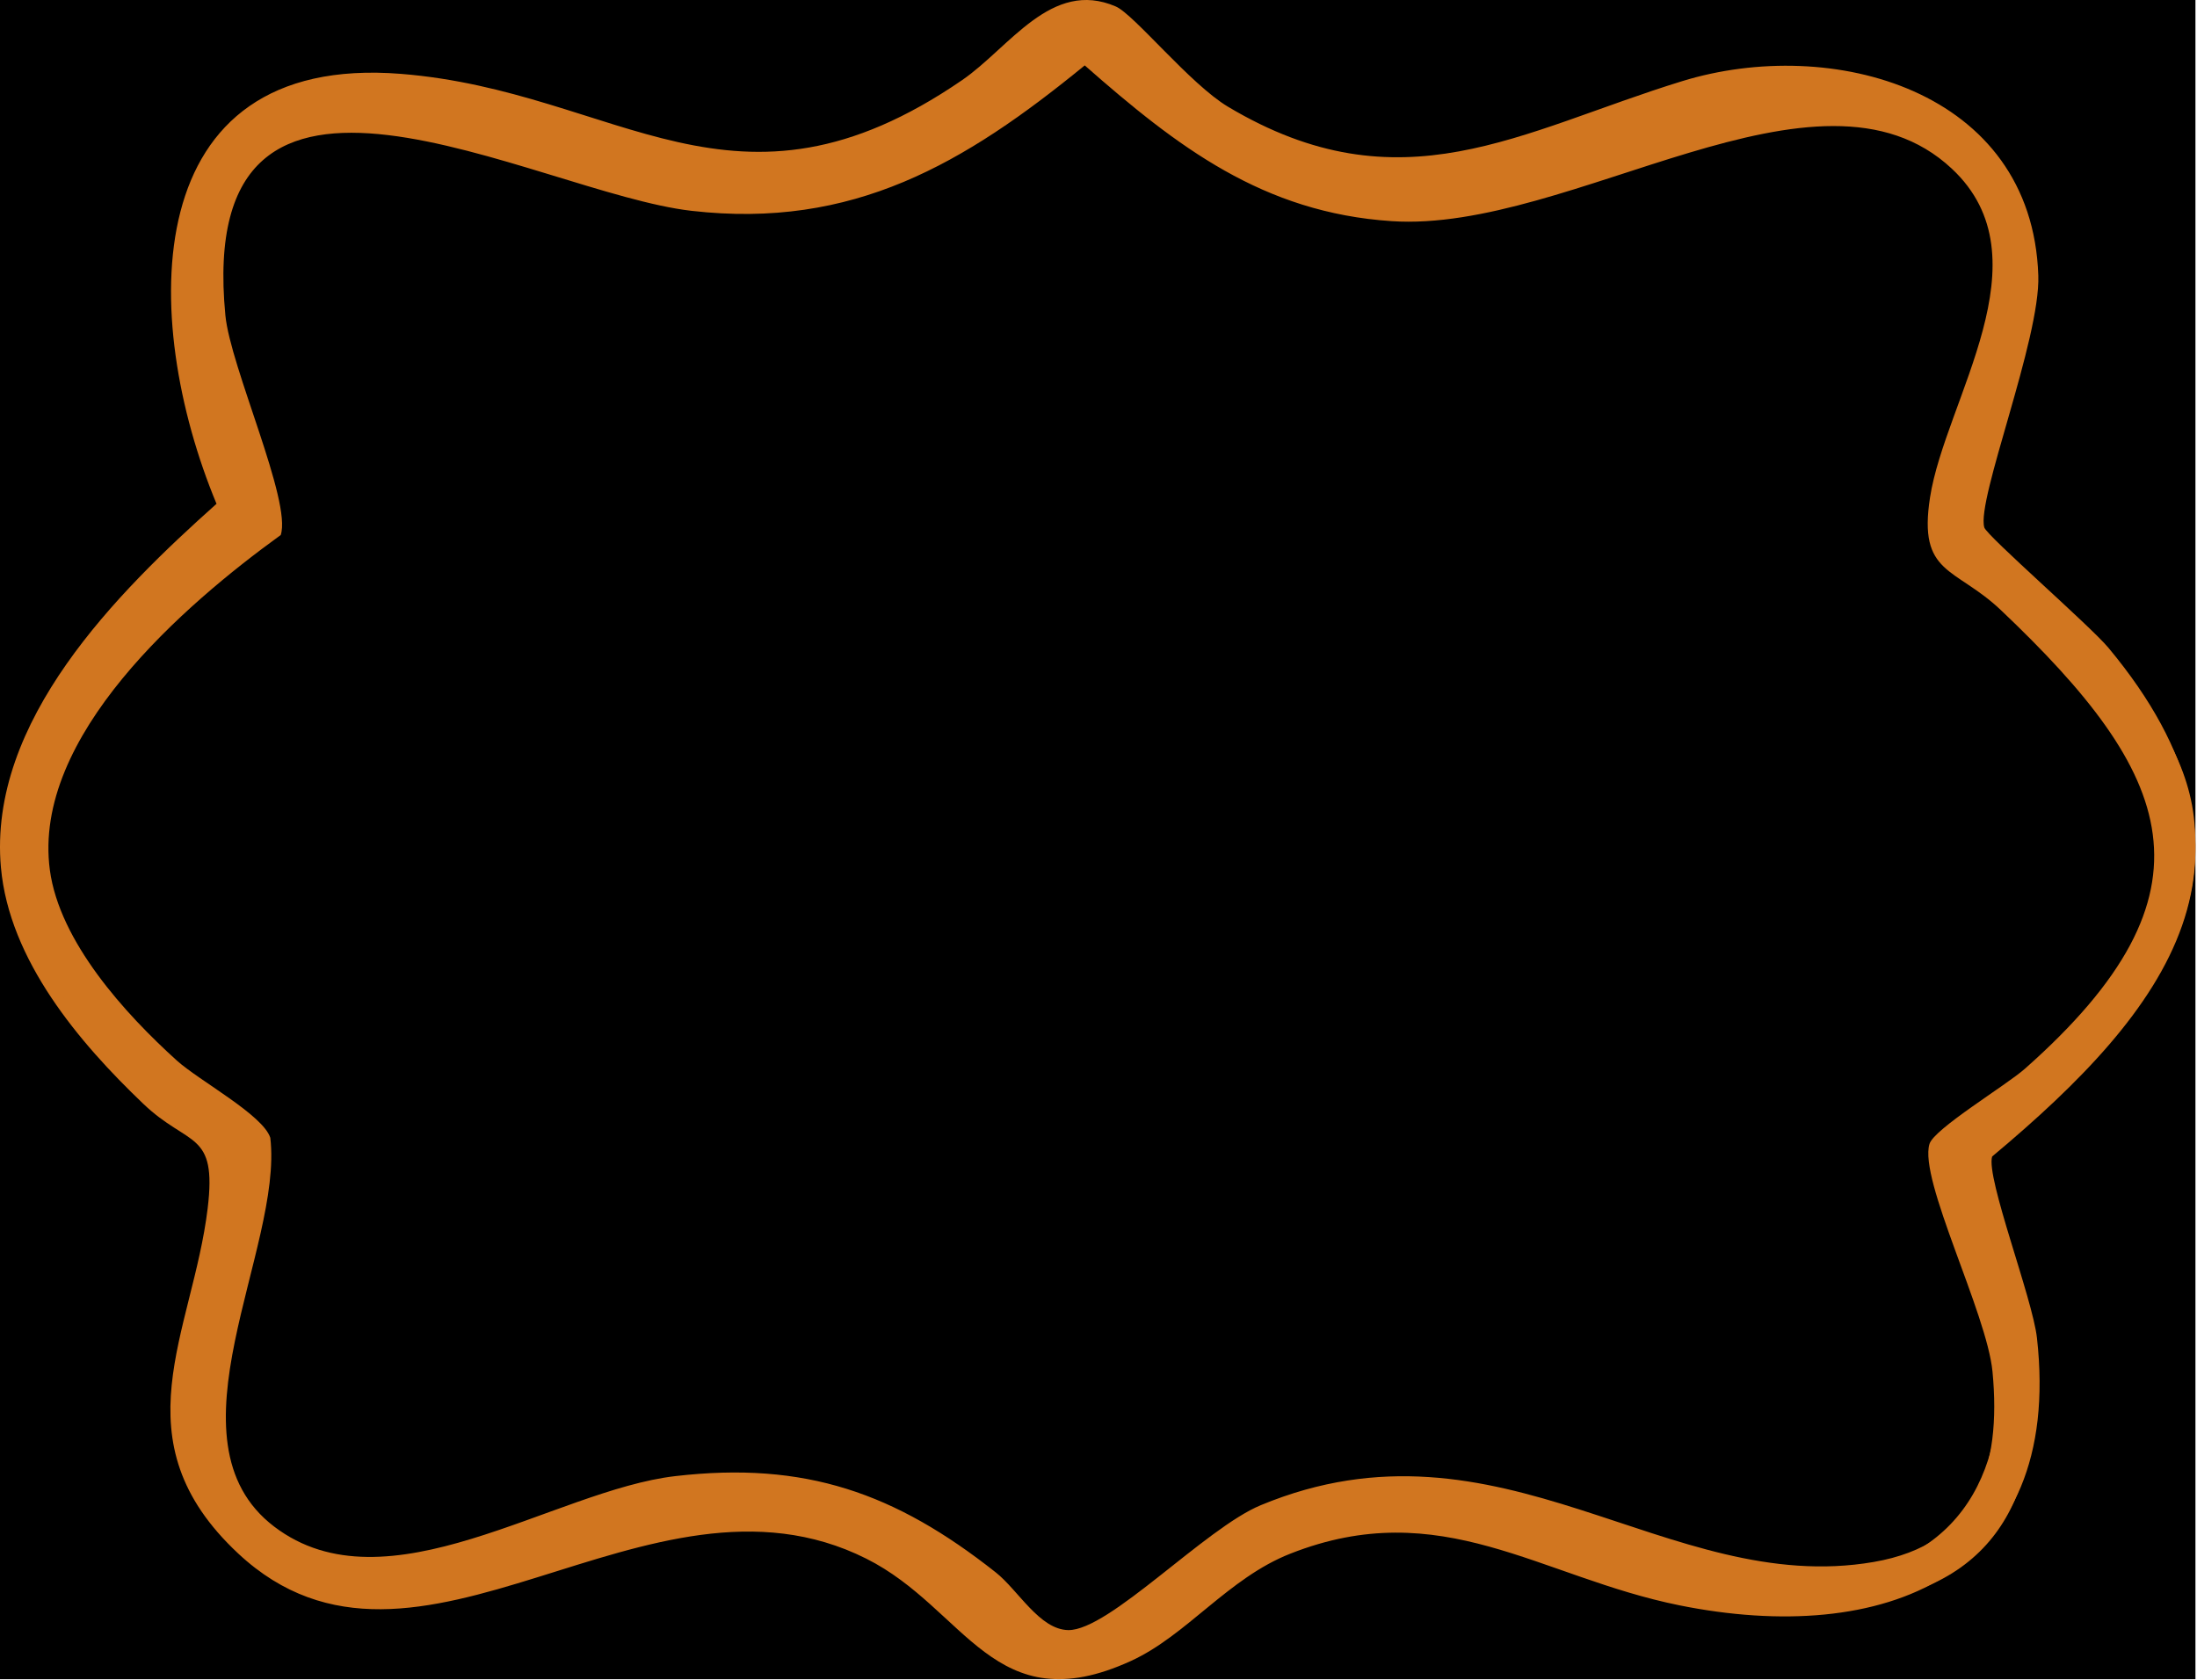
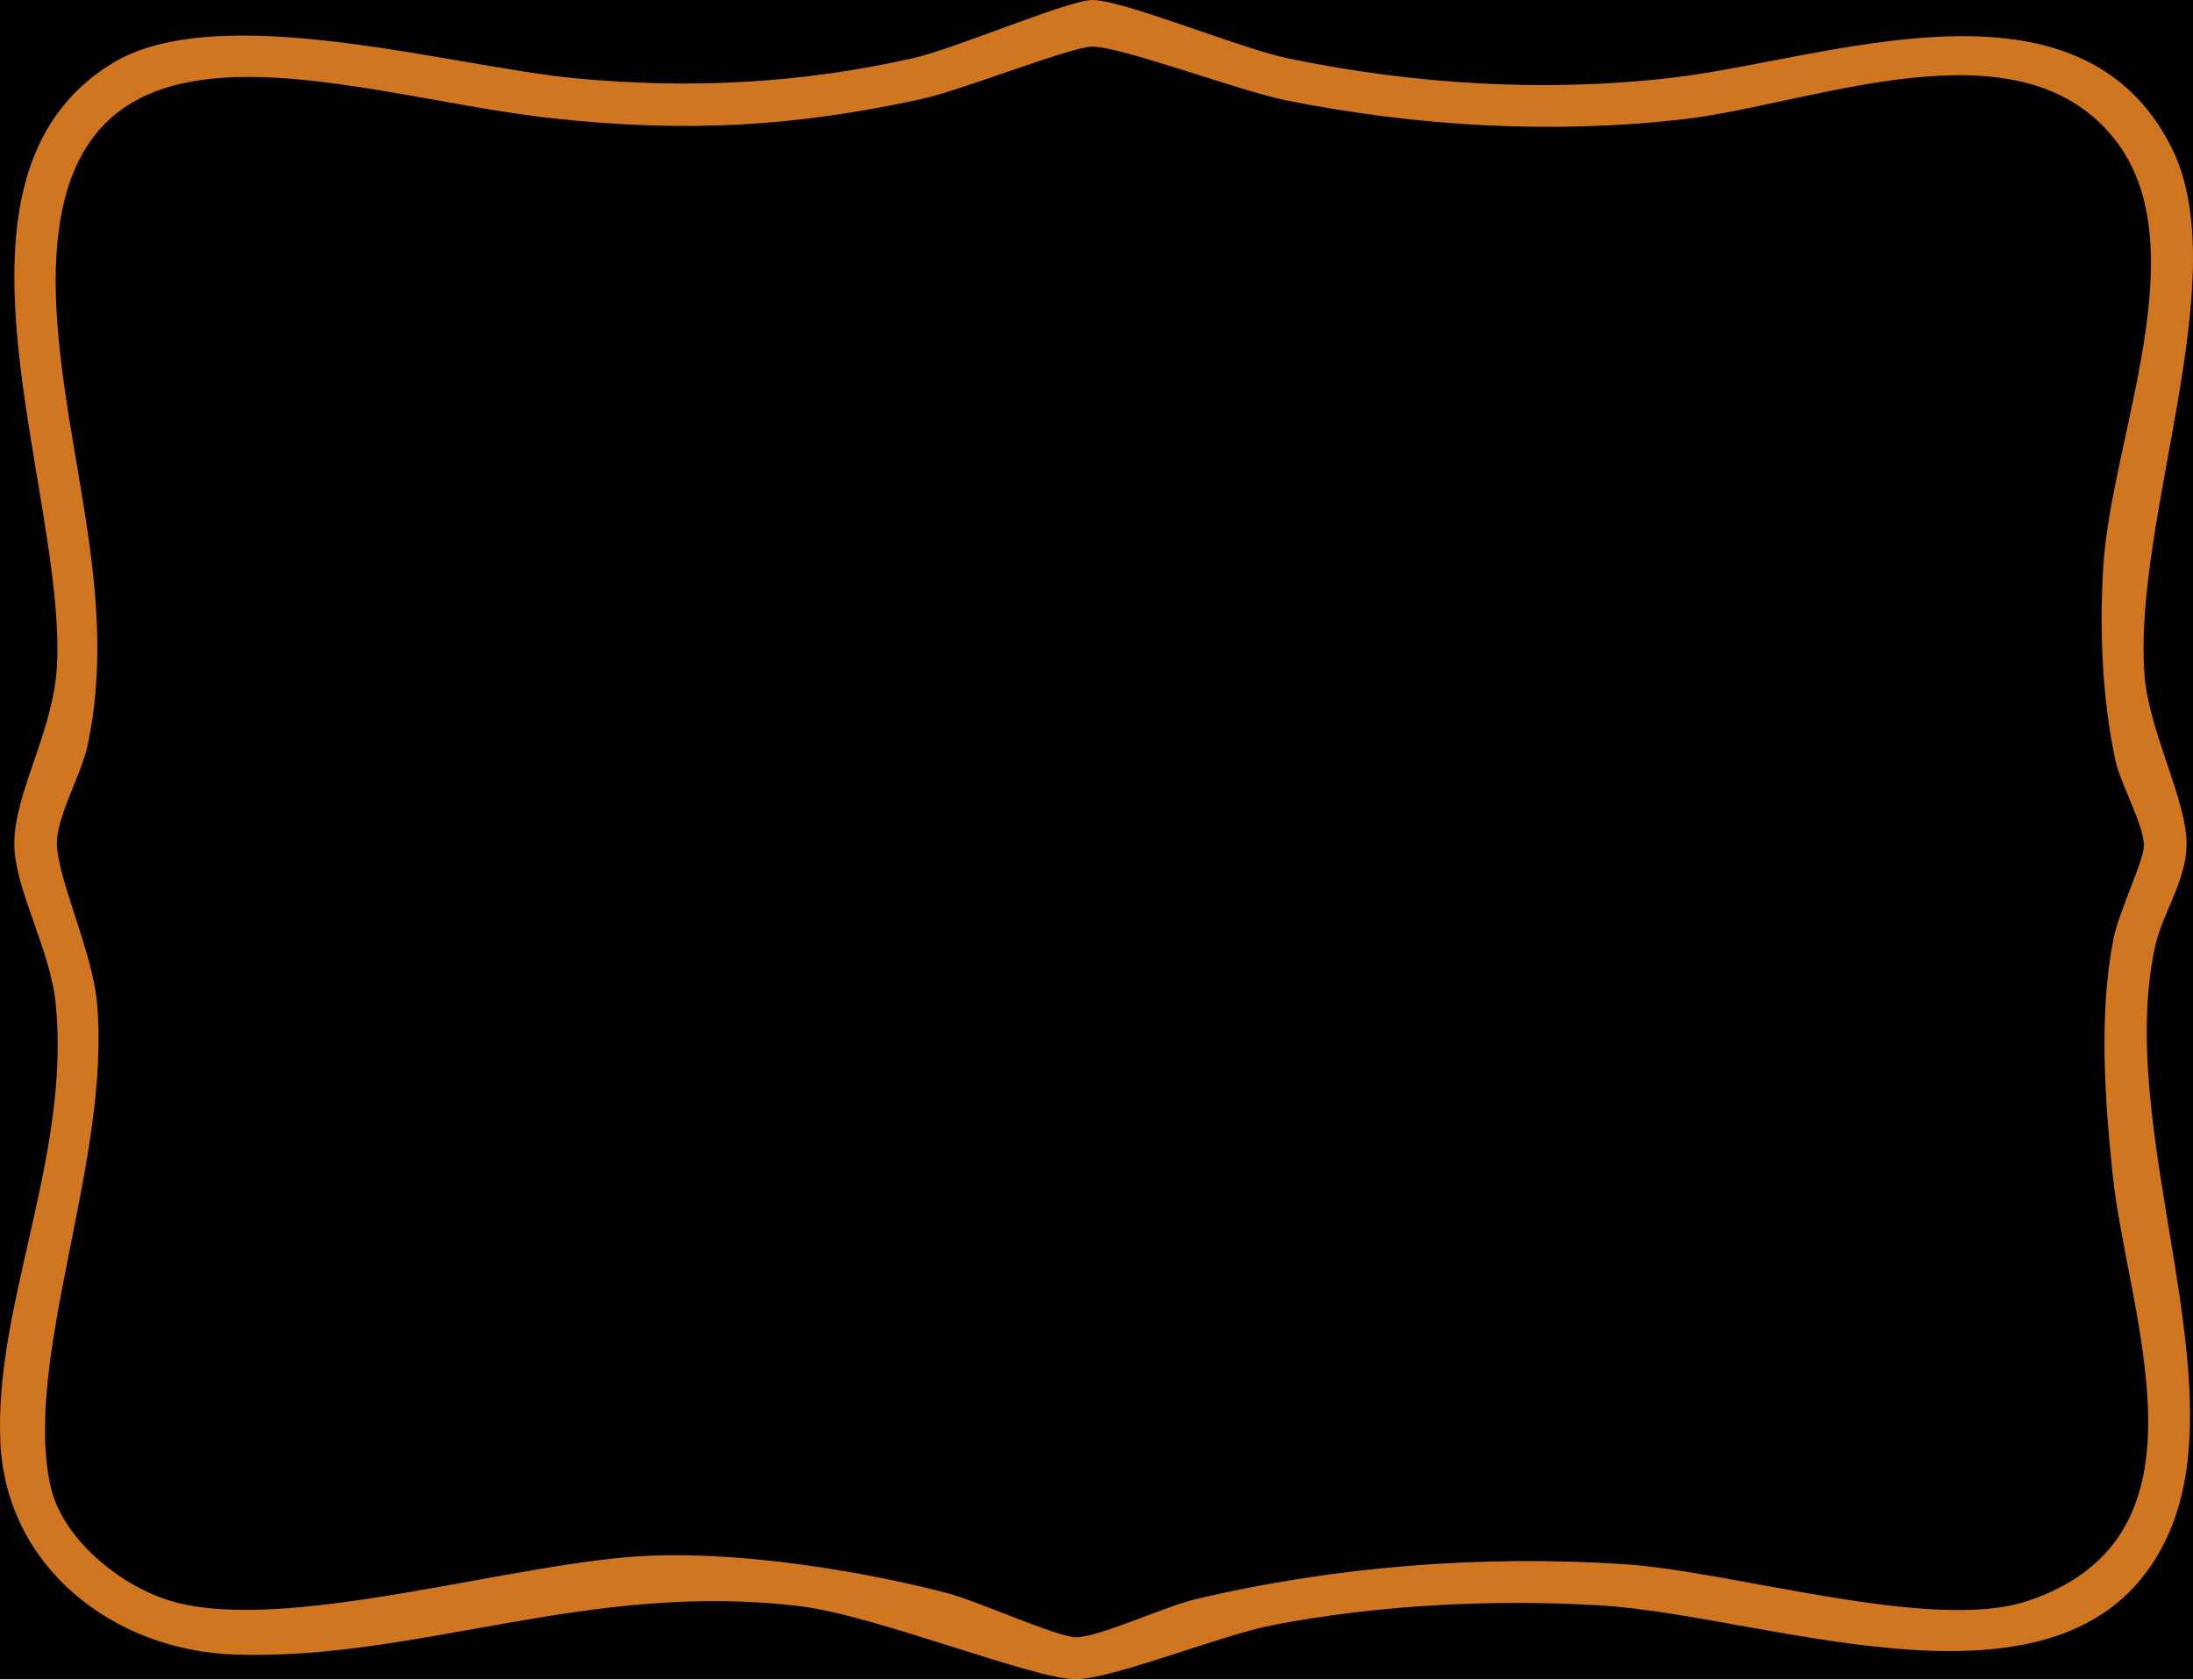
- <svg xmlns="http://www.w3.org/2000/svg" width="433" height="331" viewBox="0 0 433 331" fill="none">
-   <rect width="432.693" height="331" fill="black" />
-   <path d="M0.184 171.025C-2.416 142.134 23.114 116.778 42.673 99.309C27.562 62.971 26.689 10.377 79.029 14.561C121.966 17.992 144.754 46.59 189.62 15.795C199.003 9.351 207.209 -4.205 219.903 1.276C223.498 2.824 234.547 16.569 242.001 21.025C276.082 41.381 299.52 25.858 331.509 16.004C360.919 6.946 400.504 17.636 401.723 54.309C402.149 66.862 389.476 98.556 391.08 103.975C391.568 105.627 411.939 123.368 415.534 127.678C450.062 169.121 427.355 198.954 392.624 227.97C391.364 232.133 400.606 255.962 401.459 263.744C406.739 311.066 370.891 324.476 331.022 316.443C303.46 310.878 284.084 294.518 254.309 306.255C242.062 311.066 233.897 322.384 222.848 327.426C195.876 339.727 190.432 317.112 170.731 307.238C127.51 285.564 82.198 339.079 46.979 306.255C22.972 283.87 37.961 262.719 40.927 238.2C42.795 222.761 37.21 226.171 28.212 217.552C15.579 205.481 1.829 189.267 0.184 171.004V171.025ZM7.881 172.636C9.12 181.841 15.701 192.447 21.368 199.539C25.795 205.062 48.198 223.054 48.746 224.853C54.372 243.263 32.112 266.569 45.7 291.966C66.944 331.652 118.757 290.815 152.777 294.246C178.348 296.82 181.78 310.397 199.43 320.313C218.136 330.836 230.322 309.937 245.555 302.071C287.375 280.502 321.09 316.443 361.955 310.815C388.541 307.154 396.483 287.364 393.497 262.468C391.953 249.644 384.885 238.765 383.382 226.464C402.454 208.682 427.416 191.757 424.796 162.029C422.663 138.075 396.381 121.443 382.286 105.167C386.023 80.356 406.618 49.812 381.494 29.498C354.379 7.615 326.046 30.293 298.505 35.627C276.285 39.937 257.213 39.351 237.37 27.322C227.987 21.632 222.32 12.594 213.038 7.239C202.253 14.142 193.459 23.996 181.8 29.686C162.465 39.1 147.78 38.452 127.307 34.331C100.883 29.017 55.347 5.377 42.572 43.054C35.321 64.414 48.462 83.368 50.412 104.017C30.365 119.309 4.124 144.602 7.902 172.594L7.881 172.636Z" fill="#D17620" />
-   <path d="M1.874 173.084C-2.028 144.159 25.077 118.022 45.784 102.219C43.749 80.882 30.196 61.274 37.686 39.224C50.882 0.289 97.938 24.696 125.211 30.209C146.358 34.468 161.547 35.116 181.498 25.409C193.54 19.551 202.624 9.347 213.764 2.213C223.352 7.747 229.205 17.086 238.898 22.967C259.394 35.376 279.094 35.981 302.045 31.549C330.493 26.036 359.759 2.602 387.766 25.215C413.738 46.185 392.445 77.747 388.584 103.408C403.144 120.227 430.312 137.414 432.494 162.167C435.221 192.886 409.417 210.375 389.717 228.751C391.27 241.463 398.57 252.682 400.165 265.956C403.249 291.682 395.067 312.133 367.584 315.916C325.374 321.753 290.548 284.613 247.352 306.879C231.618 314.986 219.009 336.605 199.708 325.731C181.477 315.462 177.911 301.453 151.519 298.794C116.379 295.249 62.861 337.448 40.917 296.438C26.881 270.193 49.875 246.111 44.063 227.086C43.497 225.227 20.378 206.635 15.784 200.928C9.93 193.621 3.133 182.639 1.853 173.127L1.874 173.084ZM9.825 171.484C11.735 185.666 24.679 199.847 34.833 209.035C39.259 213.035 51.826 219.758 53.273 224.276C55.854 246.175 31.791 283.964 54.029 300.913C76.267 317.862 109.162 293.736 133.099 290.968C158.673 288.007 176.421 294.276 196.226 309.928C200.694 313.451 204.869 321.234 210.555 321.321C218.611 321.407 237.513 301.237 248.485 296.697C295.751 277.09 328.605 314.878 369.262 307.896C389.57 304.415 394.501 289.282 392.696 270.366C391.584 258.822 378.116 232.513 380.277 225.487C381.2 222.482 395.424 213.921 399.095 210.657C438.578 175.721 428.361 152.525 394.333 120.249C385.291 111.688 378.011 113.396 380.381 98.069C383.361 78.828 403.71 51.005 384.661 33.235C358.416 8.72 309.681 45.968 274.248 43.59C248.905 41.904 232.058 28.955 213.785 12.892C190.1 32.262 168.135 45.212 136.288 41.558C105.407 38.013 38.273 -1.57 44.42 62.16C45.406 72.386 57.532 98.803 55.329 105.462C36.343 119.19 6.301 145.153 9.825 171.484Z" fill="#D17620" />
+ <svg xmlns="http://www.w3.org/2000/svg" width="431" height="330" viewBox="0 0 431 330" fill="none">
+   <rect width="431" height="330" fill="black" />
+   <path d="M0.083 283.475C-1.254 256.441 13.995 227.203 10.932 197.101C9.875 186.664 3.038 174.973 2.822 166.264C2.564 156.064 10.522 143.898 11.191 130.846C13.002 96.163 -14.798 35.029 22.018 12.469C43.025 -0.411 88.964 13.16 113.336 15.408C135.809 17.504 157.463 16.402 179.549 11.41C187.658 9.573 210.046 8.60152e-06 214.683 8.60152e-06C220.786 8.60152e-06 243.713 9.508 253.052 11.453C277.833 16.596 303.801 18.217 328.927 15.235C359.23 11.648 408.404 -7.218 426.715 28.849C439.548 54.132 419.253 101.5 421.453 132.445C422.272 143.833 429.907 157.296 429.735 166.178C429.605 173.158 424.947 179.597 423.545 186.015C415.543 222.816 440.368 272.194 425.658 302.621C407.067 341.064 348.209 317.466 314.39 315.478C293.297 314.225 270.435 315.392 249.773 319.433C240.046 321.335 218.5 330 211.404 330C203.058 330 172.216 317.466 157.248 315.651C115.751 310.595 82.494 326.283 46.346 325.159C22.341 324.403 1.27 308.066 0.062 283.475H0.083ZM9.854 291.708C12.032 302.318 23.722 311.826 33.945 314.722C56.656 321.162 101.775 306.705 127.959 305.711C145.989 305.019 168.571 308.52 186.062 313.036C191.929 314.549 207.652 321.659 211.383 321.745C215.826 321.832 228.853 315.716 234.784 314.311C262.089 307.829 291.205 305.538 319.308 307.396C340.919 308.823 379.827 320.902 398.569 314.592C436.507 301.843 418.067 258.688 415.177 230.553C413.645 215.62 412.481 199.132 415.392 184.395C416.406 179.252 421.28 169.246 421.345 166.264C421.431 162.223 416.751 154.12 415.737 149.344C413.128 137.199 412.61 123.823 413.365 111.397C414.896 85.941 432.323 48.103 415.392 27.098C396.391 3.501 356.189 20.529 330.739 23.446C305.289 26.364 278.696 24.894 252.793 19.73C243.799 17.936 220.463 9.162 214.683 9.162C210.52 9.162 188.866 17.785 181.188 19.449C155.695 25.002 134.58 26.061 108.612 23.252C66.512 18.692 7.201 -5.899 11.126 61.35C12.808 90.004 23.377 117.34 17.23 146.448C16 152.261 10.953 160.732 11.191 166.07C11.514 173.222 18.136 186.988 19.063 197.058C21.888 227.657 4.634 266.317 9.832 291.643L9.854 291.708Z" fill="#D17620" />
</svg>
